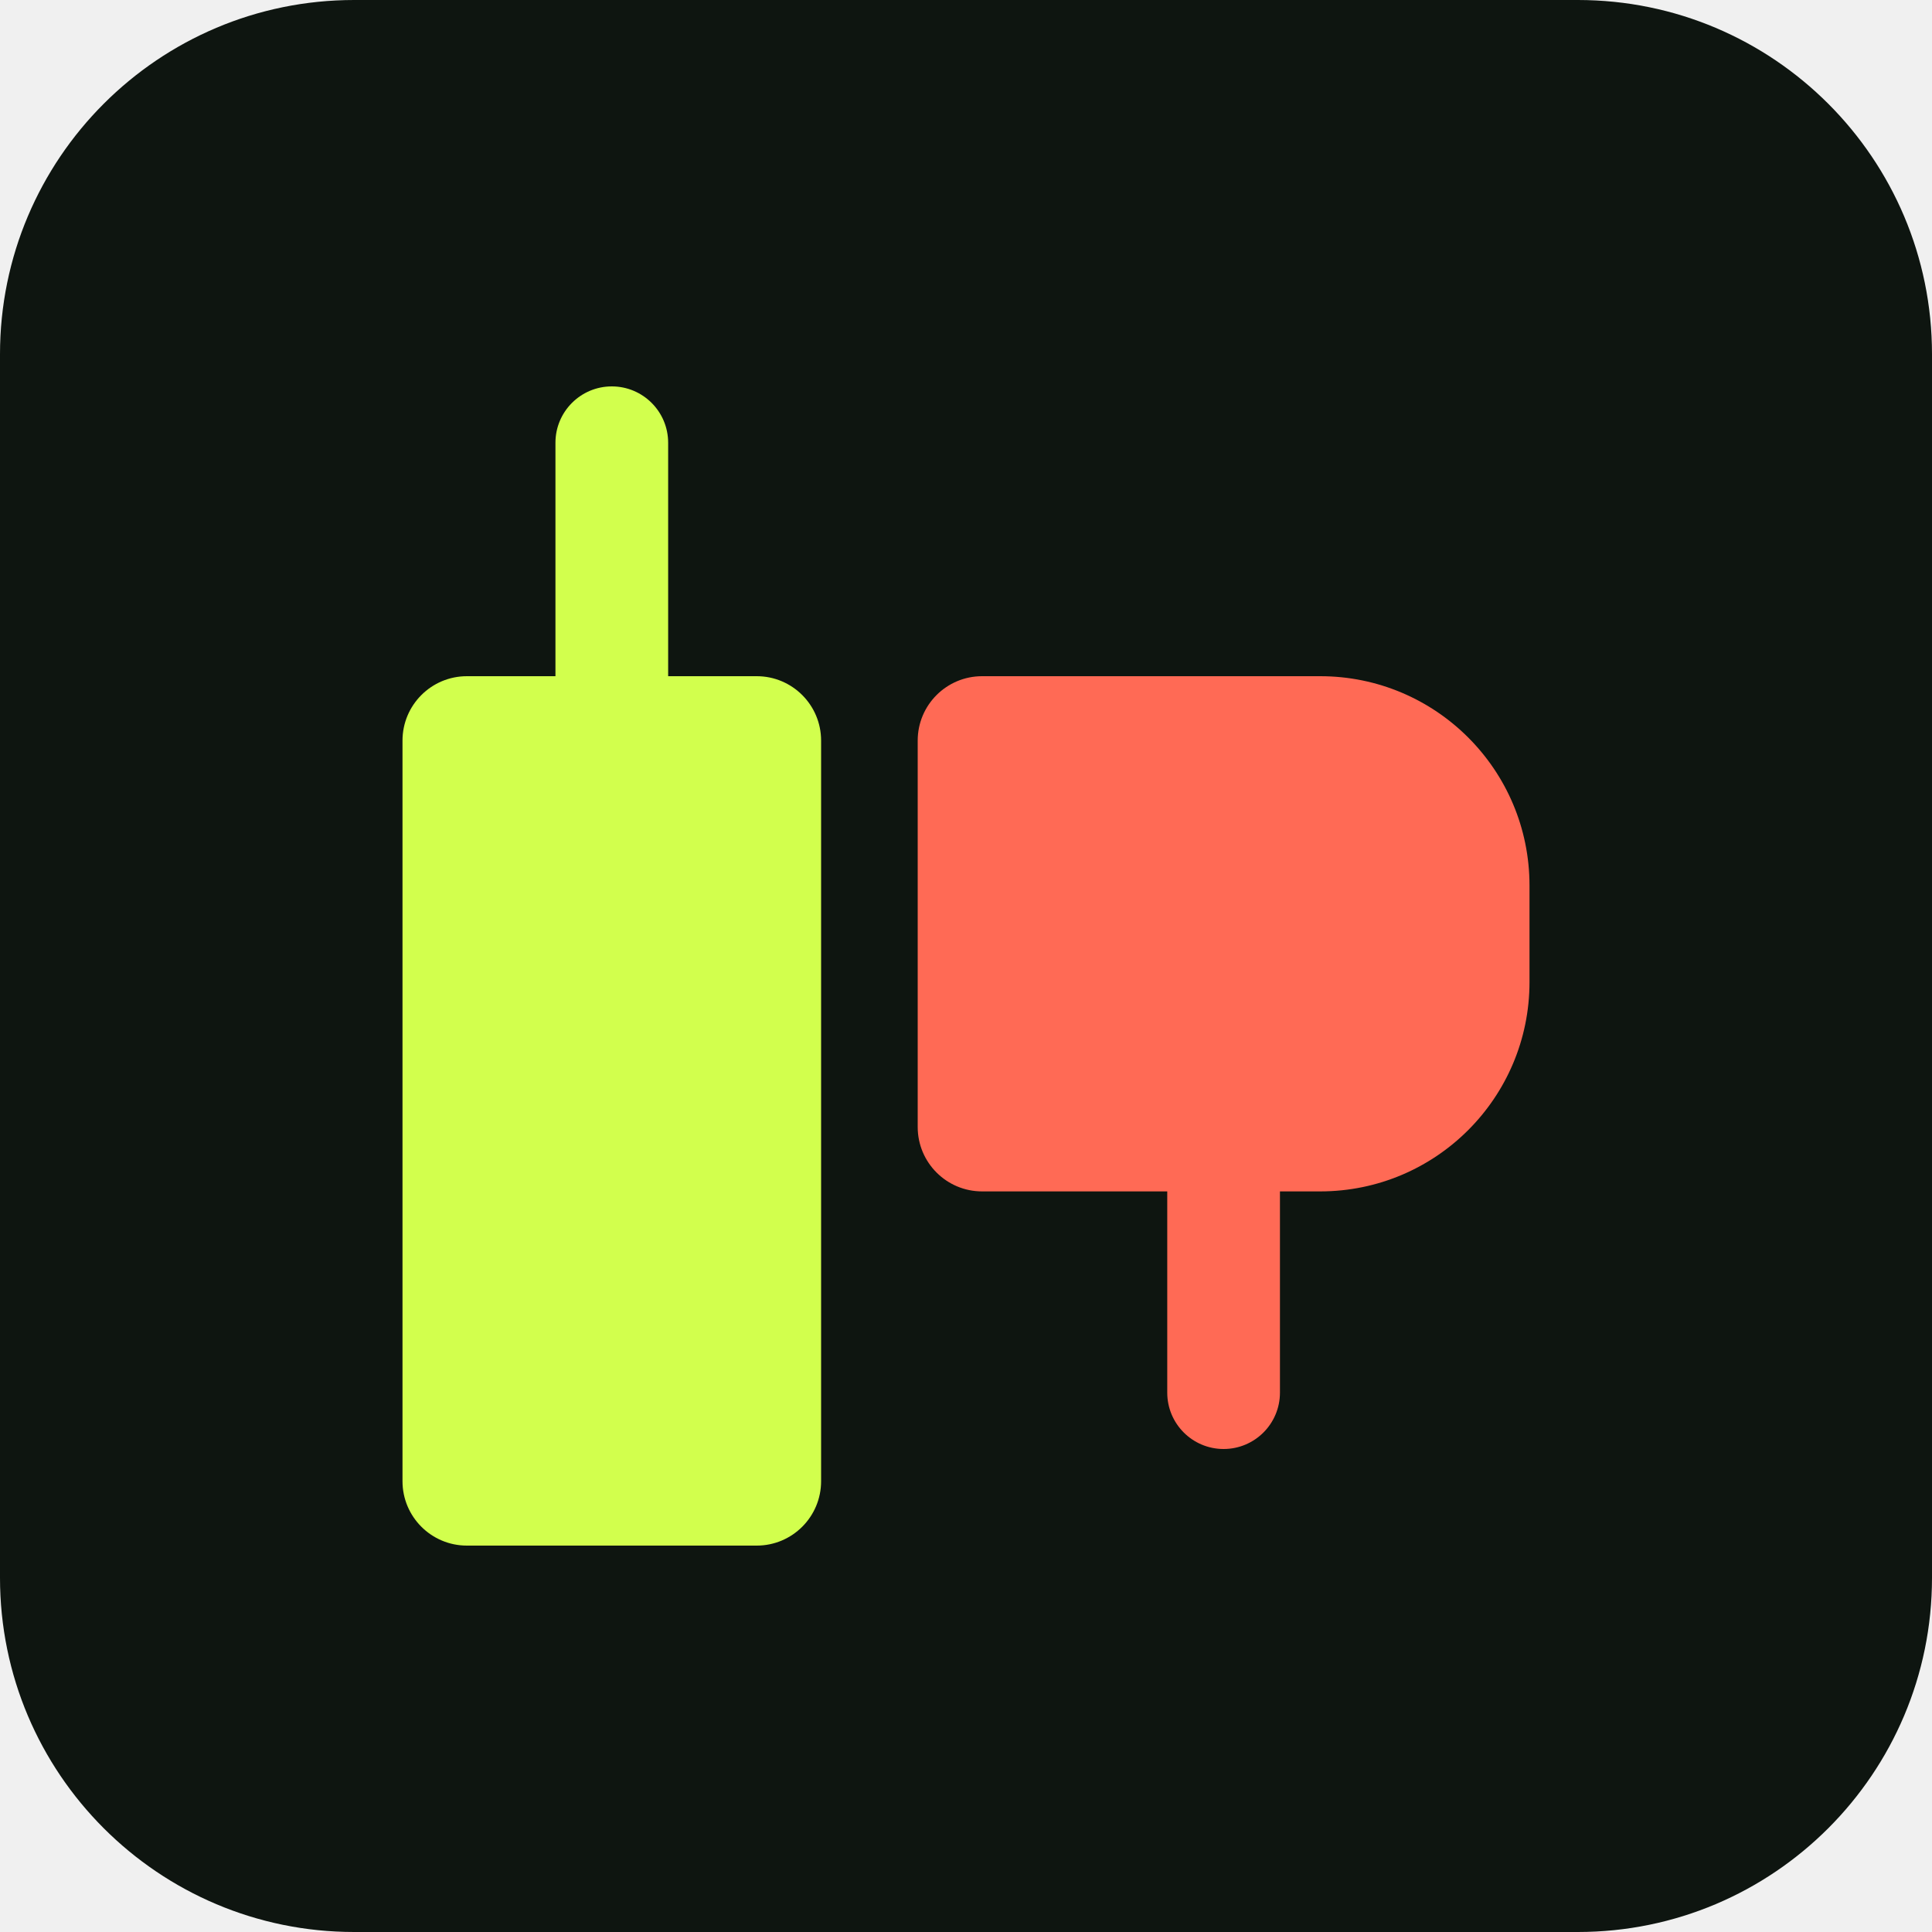
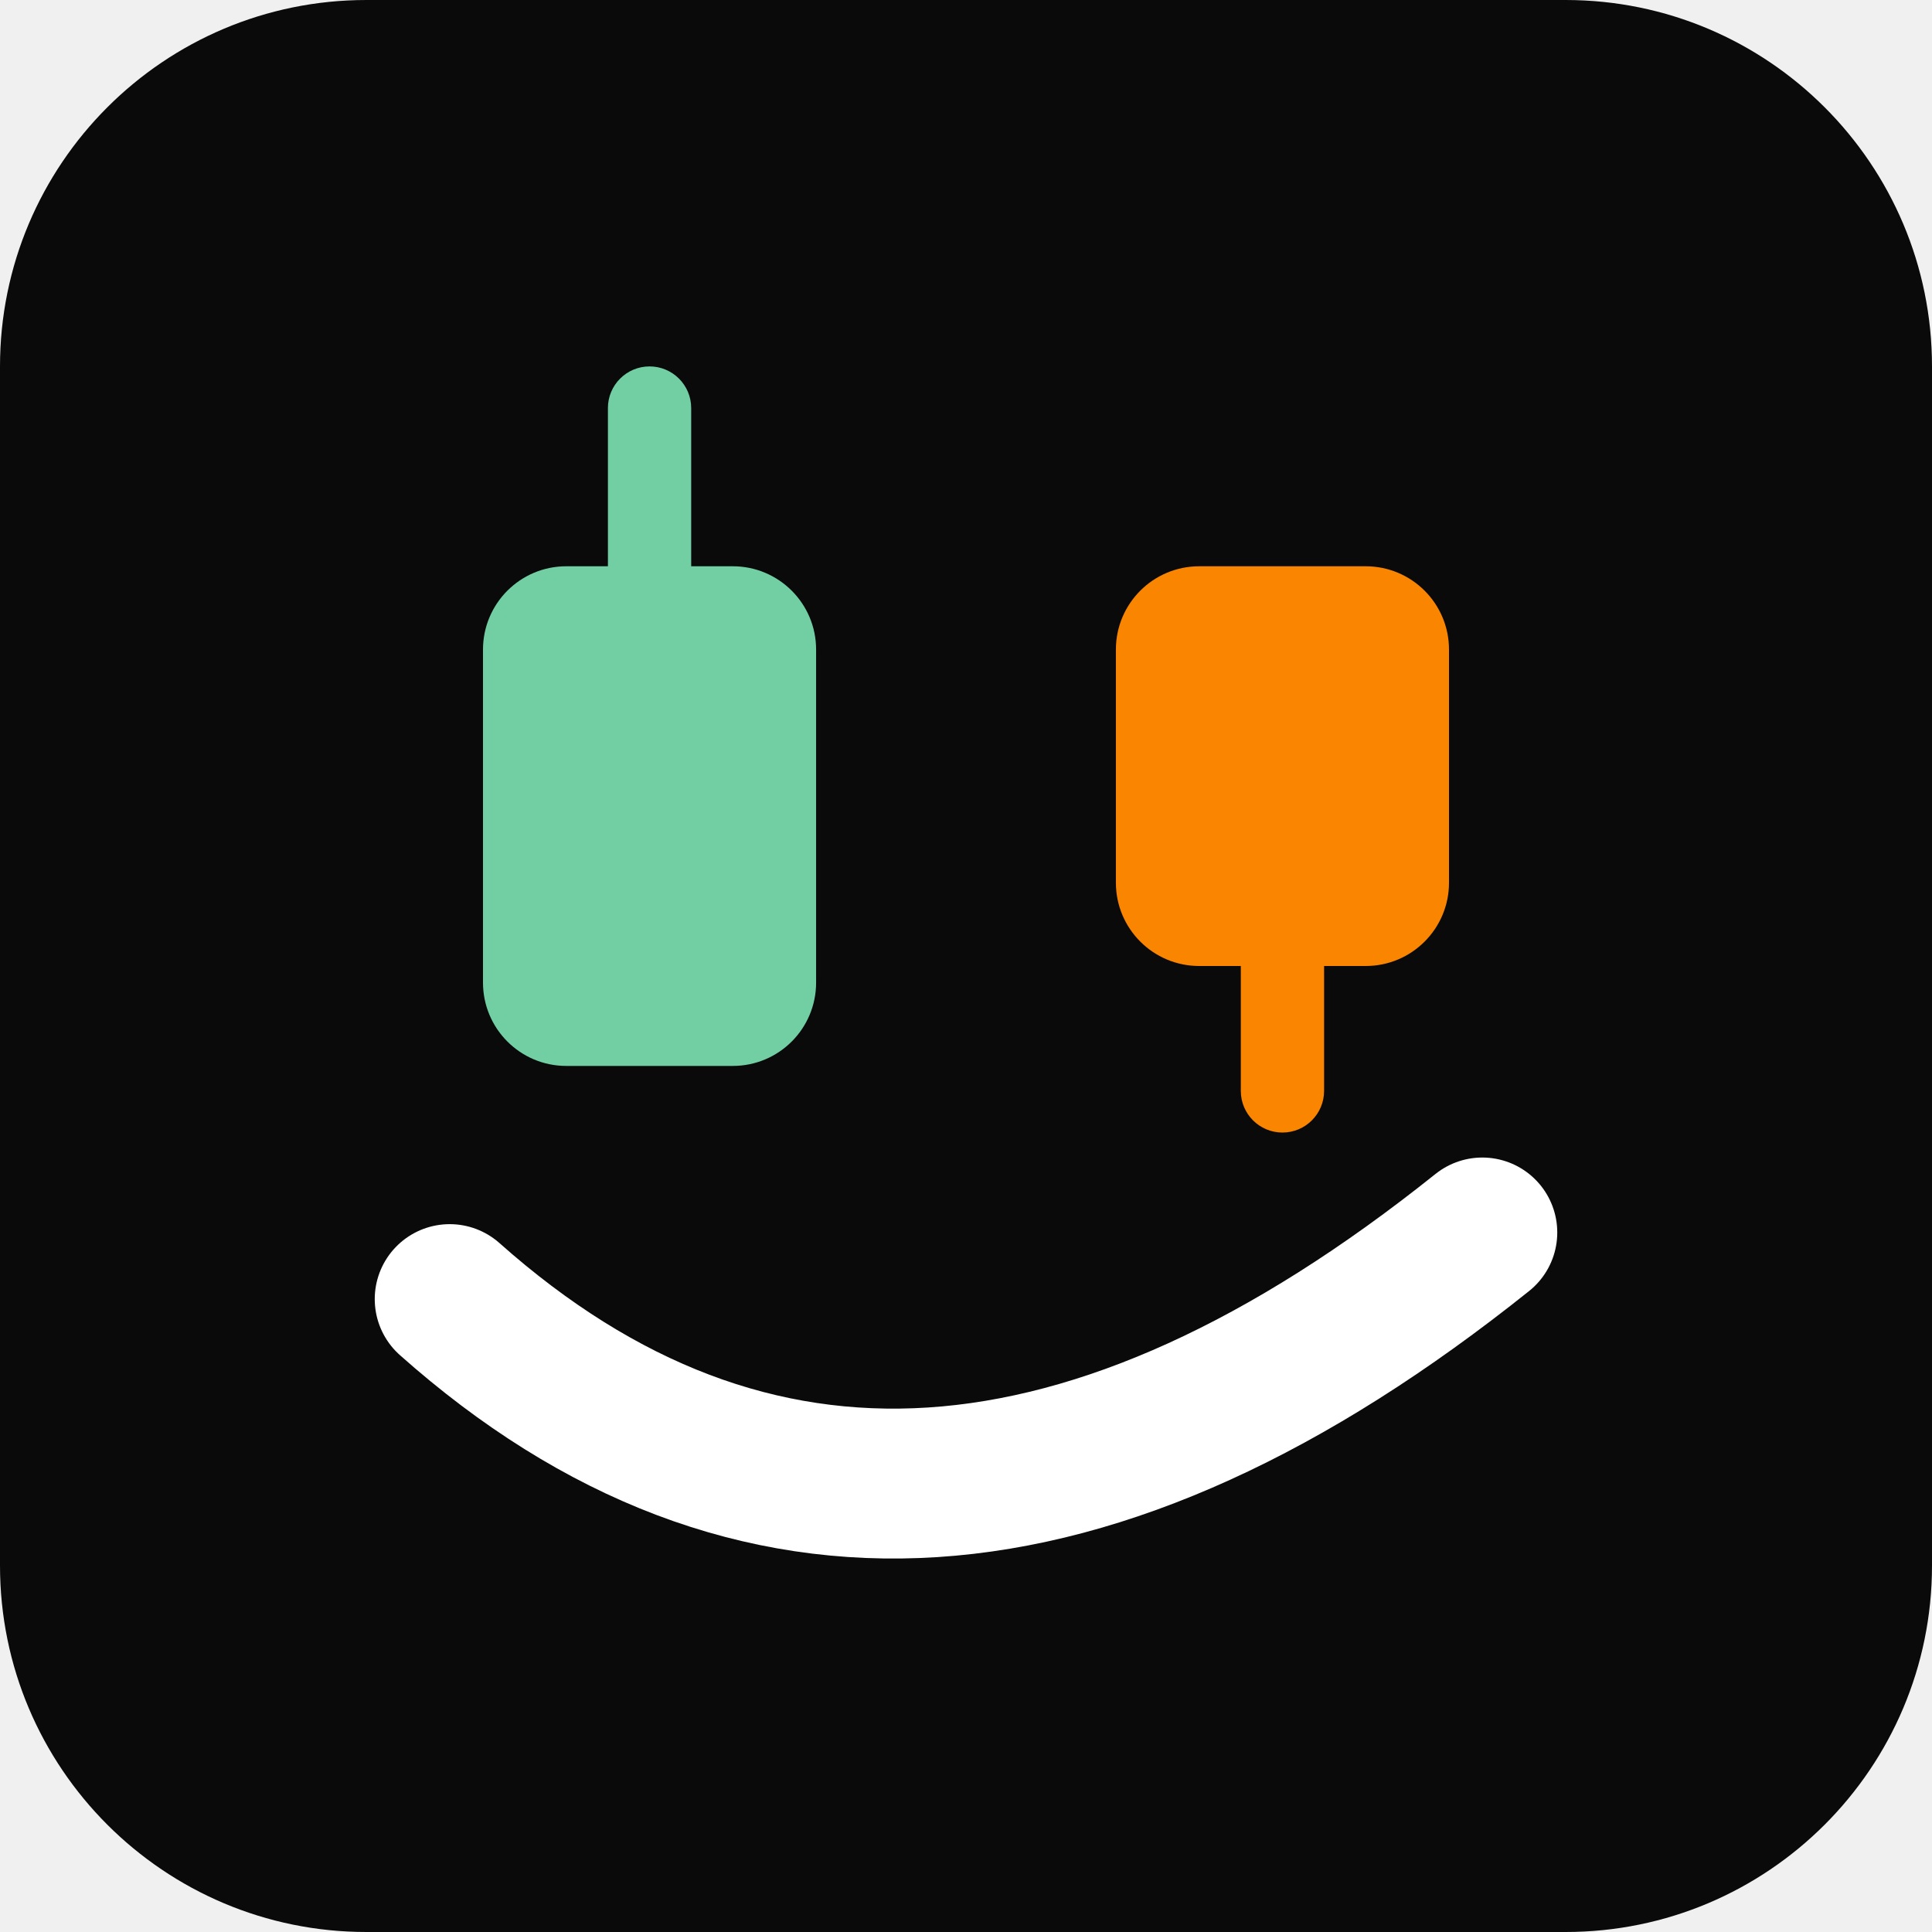
- <svg xmlns="http://www.w3.org/2000/svg" viewBox="-10 -10 120 120">
-   <rect x="-10" y="-10" width="120" height="120" rx="22" fill="#0E1510" />
-   <rect x="24.5" y="14" width="7" height="22" rx="3.5" fill="#D2FF4D" />
-   <rect x="15" y="32" width="26" height="54" rx="4" fill="#D2FF4D" />
-   <rect x="62.5" y="58" width="7" height="22" rx="3.5" fill="#FF6A55" />
-   <path d="M51 32H72A13 13 0 0 1 85 45V51A13 13 0 0 1 72 64H51A4 4 0 0 1 47 60V36A4 4 0 0 1 51 32Z" fill="#FF6A55" />
+ <svg xmlns="http://www.w3.org/2000/svg" viewBox="-8 -8 116 116">
+   <rect x="-8" y="-8" width="116" height="116" rx="22" fill="#0A0A0B" />
+   <rect x="28.5" y="14" width="5" height="16" rx="2.5" fill="#71CFA3" />
+   <rect x="21" y="26" width="20" height="30" rx="5" fill="#71CFA3" />
+   <rect x="66.5" y="46" width="5" height="14" rx="2.5" fill="#F98500" />
+   <rect x="59" y="26" width="20" height="24" rx="5" fill="#F98500" />
+   <path d="M19 70Q46 94 81 66" fill="none" stroke="#FFFFFF" stroke-width="9" stroke-linecap="round" />
</svg>
